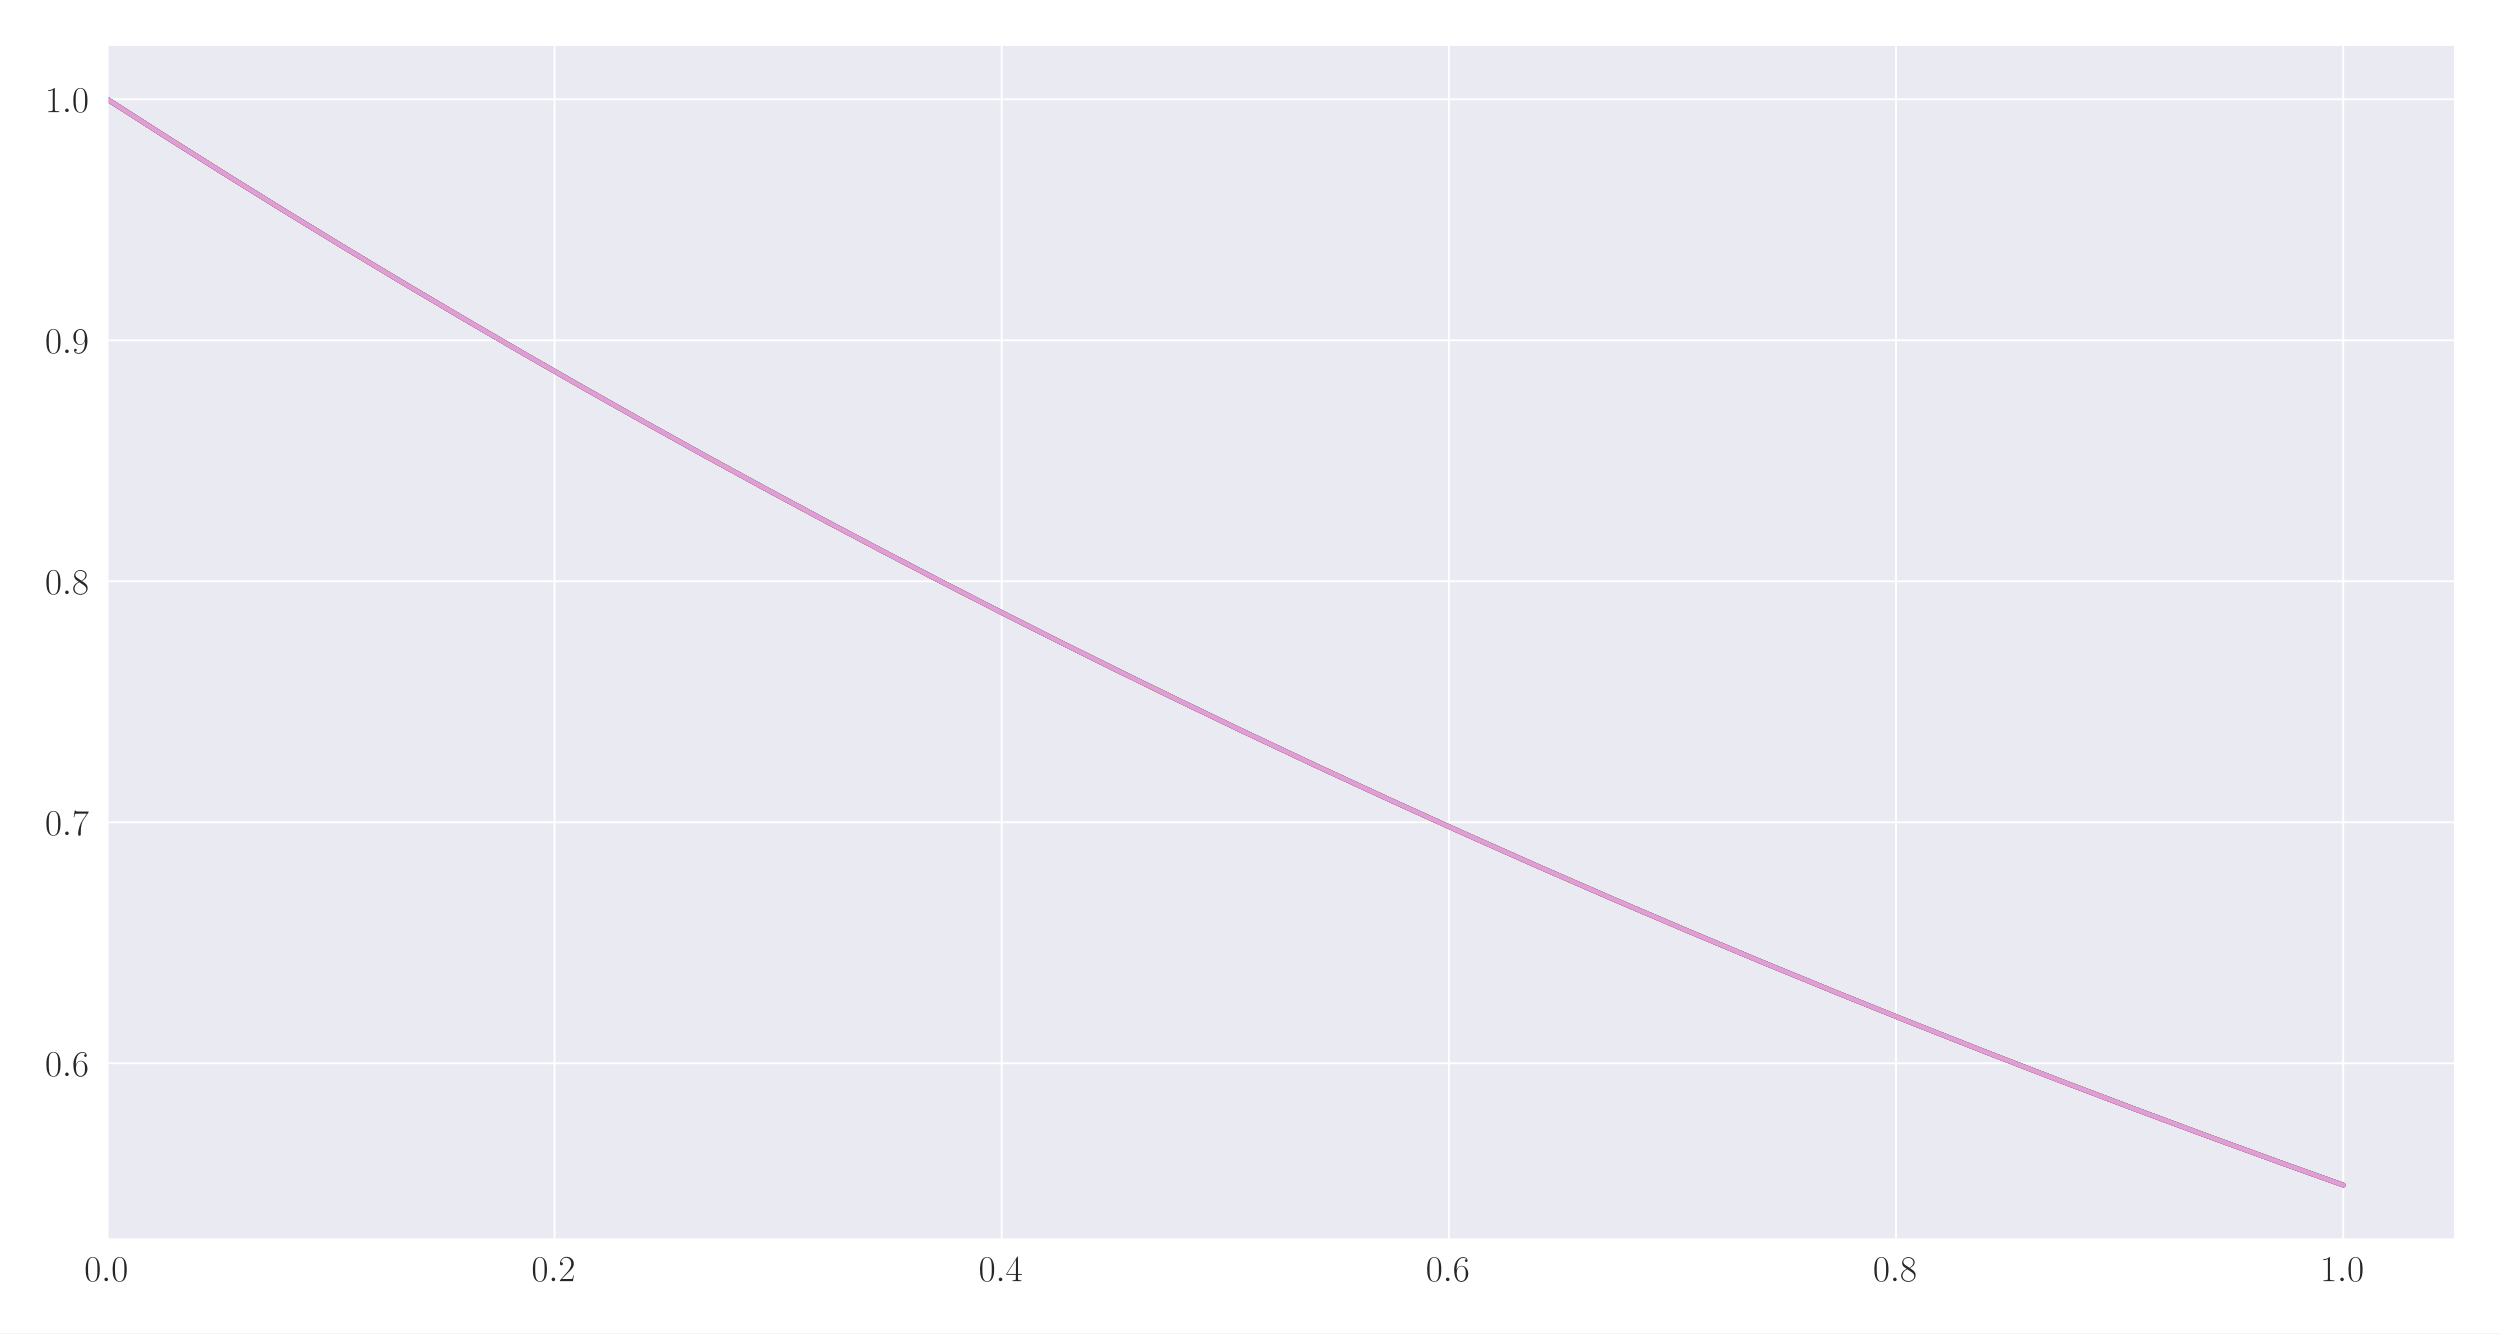
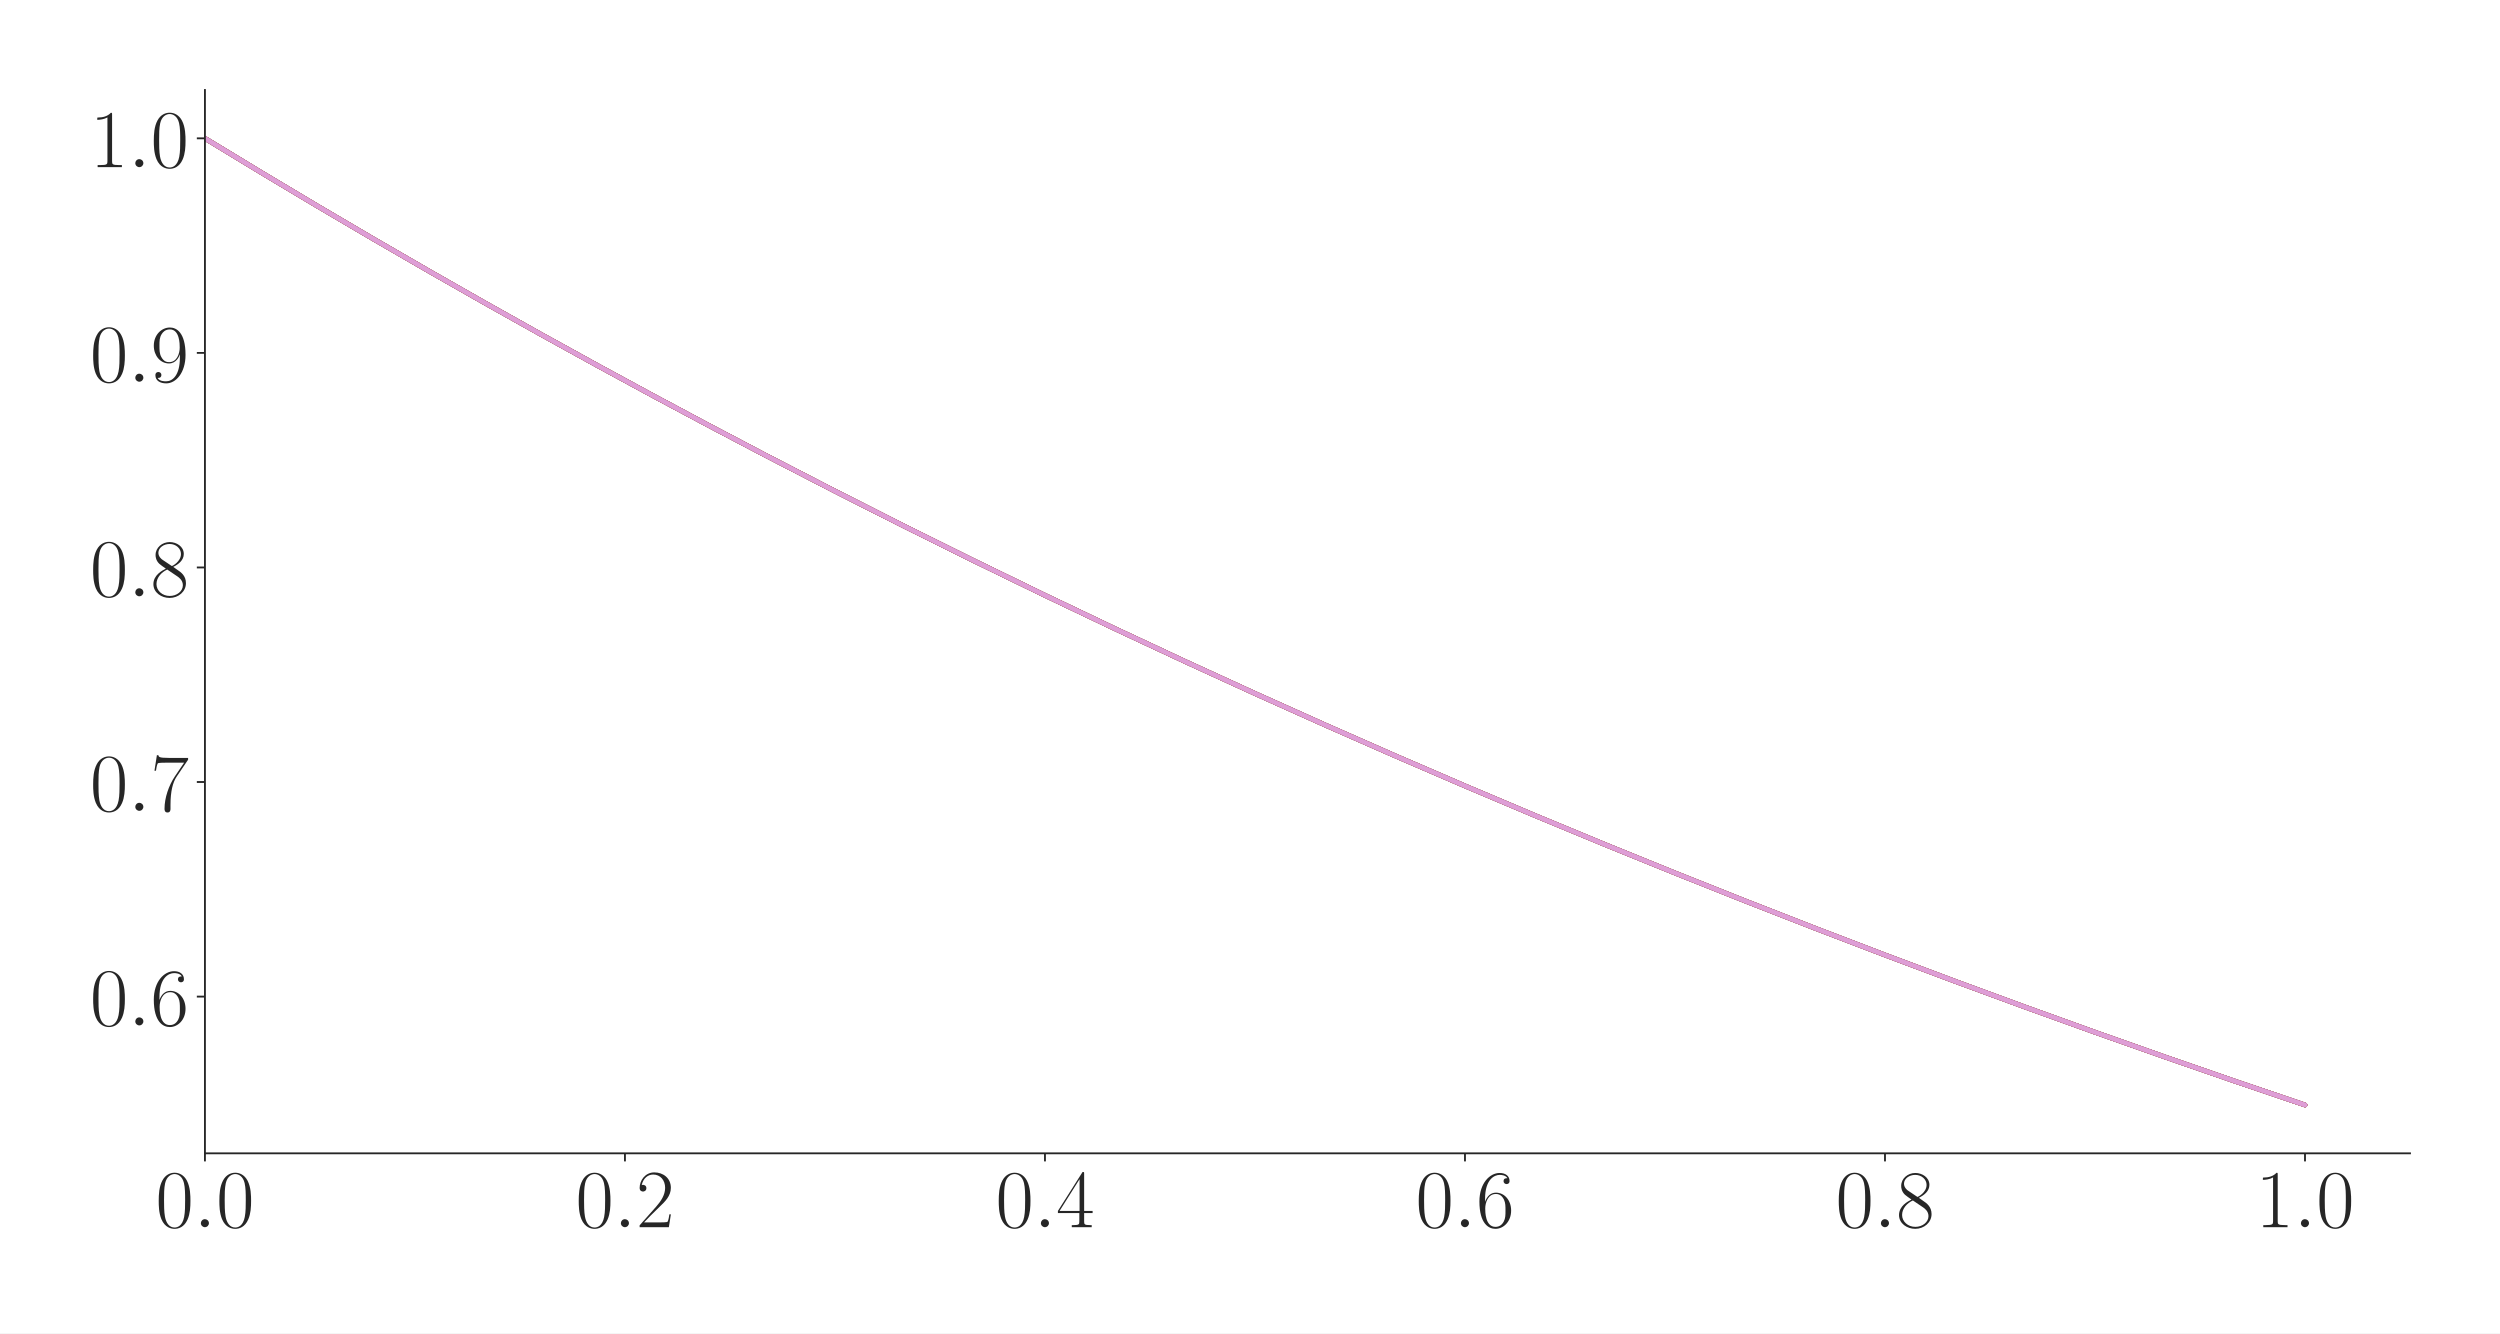
<svg xmlns="http://www.w3.org/2000/svg" xmlns:xlink="http://www.w3.org/1999/xlink" width="1080pt" height="576pt" viewBox="0 0 1080 576" version="1.1">
  <defs>
    <style type="text/css">*{stroke-linejoin: round; stroke-linecap: butt}</style>
  </defs>
  <g id="figure_1">
    <g id="patch_1">
      <path d="M 0 576  L 1080 576  L 1080 0  L 0 0  z " style="fill: #ffffff" />
    </g>
    <g id="axes_1">
      <g id="patch_2">
-         <path d="M 46.384 535.391  L 1060.56 535.391  L 1060.56 19.44  L 46.384 19.44  z " style="fill: #eaeaf2" />
+         <path d="M 88.532 498.237  L 1041.12 498.237  L 1041.12 38.88  L 88.532 38.88  z " style="fill: #ffffff" />
      </g>
      <g id="matplotlib.axis_1">
        <g id="xtick_1">
          <g id="line2d_1">
-             <path d="M 46.384 535.391  L 46.384 19.44  " clip-path="url(#p007d00e3eb)" style="fill: none; stroke: #ffffff; stroke-width: 0.8; stroke-linecap: round" />
+             <defs>
+               <path id="m94e6392157" d="M 0 0  L 0 3.5  " style="stroke: #262626; stroke-width: 0.8" />
+             </defs>
+             <g>
+               <use xlink:href="#m94e6392157" x="88.532" y="498.237" style="fill: #262626; stroke: #262626; stroke-width: 0.8" />
+             </g>
          </g>
          <g id="text_1">
-             <g style="fill: #262626" transform="translate(36.41176 553.4605) scale(0.16 -0.16)">
+             <g style="fill: #262626" transform="translate(67.20606 530.1439) scale(0.36 -0.36)">
              <defs>
                <path id="CMR17-30" d="M 2688 2025  C 2688 2416 2682 3080 2413 3591  C 2176 4039 1798 4198 1466 4198  C 1158 4198 768 4058 525 3597  C 269 3118 243 2524 243 2025  C 243 1661 250 1106 448 619  C 723 -39 1216 -128 1466 -128  C 1760 -128 2208 -7 2470 600  C 2662 1042 2688 1559 2688 2025  z M 1466 -26  C 1056 -26 813 325 723 812  C 653 1188 653 1738 653 2096  C 653 2588 653 2997 736 3387  C 858 3929 1216 4096 1466 4096  C 1728 4096 2067 3923 2189 3400  C 2272 3036 2278 2607 2278 2096  C 2278 1680 2278 1169 2202 792  C 2067 95 1690 -26 1466 -26  z " transform="scale(0.015625)" />
                <path id="CMMI12-3a" d="M 1178 307  C 1178 492 1024 619 870 619  C 685 619 557 466 557 313  C 557 128 710 0 864 0  C 1050 0 1178 153 1178 307  z " transform="scale(0.015625)" />
              </defs>
              <use xlink:href="#CMR17-30" transform="scale(0.996264)" />
              <use xlink:href="#CMMI12-3a" transform="translate(45.69048 0) scale(0.996264)" />
              <use xlink:href="#CMR17-30" transform="translate(72.78765 0) scale(0.996264)" />
            </g>
          </g>
        </g>
        <g id="xtick_2">
          <g id="line2d_2">
-             <path d="M 239.56 535.391  L 239.56 19.44  " clip-path="url(#p007d00e3eb)" style="fill: none; stroke: #ffffff; stroke-width: 0.8; stroke-linecap: round" />
+             <g>
+               <use xlink:href="#m94e6392157" x="269.977" y="498.237" style="fill: #262626; stroke: #262626; stroke-width: 0.8" />
+             </g>
          </g>
          <g id="text_2">
-             <g style="fill: #262626" transform="translate(229.5882 553.4605) scale(0.16 -0.16)">
+             <g style="fill: #262626" transform="translate(248.6514 530.1439) scale(0.36 -0.36)">
              <defs>
                <path id="CMR17-32" d="M 2669 989  L 2554 989  C 2490 536 2438 459 2413 420  C 2381 369 1920 369 1830 369  L 602 369  C 832 619 1280 1072 1824 1597  C 2214 1967 2669 2402 2669 3035  C 2669 3790 2067 4224 1395 4224  C 691 4224 262 3604 262 3030  C 262 2780 448 2748 525 2748  C 589 2748 781 2787 781 3010  C 781 3207 614 3264 525 3264  C 486 3264 448 3258 422 3245  C 544 3790 915 4058 1306 4058  C 1862 4058 2227 3617 2227 3035  C 2227 2479 1901 2000 1536 1584  L 262 146  L 262 0  L 2515 0  L 2669 989  z " transform="scale(0.015625)" />
              </defs>
              <use xlink:href="#CMR17-30" transform="scale(0.996264)" />
              <use xlink:href="#CMMI12-3a" transform="translate(45.69048 0) scale(0.996264)" />
              <use xlink:href="#CMR17-32" transform="translate(72.78765 0) scale(0.996264)" />
            </g>
          </g>
        </g>
        <g id="xtick_3">
          <g id="line2d_3">
-             <path d="M 432.736 535.391  L 432.736 19.44  " clip-path="url(#p007d00e3eb)" style="fill: none; stroke: #ffffff; stroke-width: 0.8; stroke-linecap: round" />
+             <g>
+               <use xlink:href="#m94e6392157" x="451.423" y="498.237" style="fill: #262626; stroke: #262626; stroke-width: 0.8" />
+             </g>
          </g>
          <g id="text_3">
-             <g style="fill: #262626" transform="translate(422.7647 553.4605) scale(0.16 -0.16)">
+             <g style="fill: #262626" transform="translate(430.0967 530.1439) scale(0.36 -0.36)">
              <defs>
                <path id="CMR17-34" d="M 2150 4122  C 2150 4256 2144 4256 2029 4256  L 128 1254  L 128 1088  L 1779 1088  L 1779 457  C 1779 224 1766 160 1318 160  L 1197 160  L 1197 0  C 1402 0 1747 0 1965 0  C 2182 0 2528 0 2733 0  L 2733 160  L 2611 160  C 2163 160 2150 224 2150 457  L 2150 1088  L 2803 1088  L 2803 1254  L 2150 1254  L 2150 4122  z M 1798 3703  L 1798 1254  L 256 1254  L 1798 3703  z " transform="scale(0.015625)" />
              </defs>
              <use xlink:href="#CMR17-30" transform="scale(0.996264)" />
              <use xlink:href="#CMMI12-3a" transform="translate(45.69048 0) scale(0.996264)" />
              <use xlink:href="#CMR17-34" transform="translate(72.78765 0) scale(0.996264)" />
            </g>
          </g>
        </g>
        <g id="xtick_4">
          <g id="line2d_4">
-             <path d="M 625.913 535.391  L 625.913 19.44  " clip-path="url(#p007d00e3eb)" style="fill: none; stroke: #ffffff; stroke-width: 0.8; stroke-linecap: round" />
+             <g>
+               <use xlink:href="#m94e6392157" x="632.868" y="498.237" style="fill: #262626; stroke: #262626; stroke-width: 0.8" />
+             </g>
          </g>
          <g id="text_4">
-             <g style="fill: #262626" transform="translate(615.9412 553.4605) scale(0.16 -0.16)">
+             <g style="fill: #262626" transform="translate(611.542 530.1439) scale(0.36 -0.36)">
              <defs>
                <path id="CMR17-36" d="M 678 2176  C 678 3690 1395 4032 1811 4032  C 1946 4032 2272 4009 2400 3776  C 2298 3776 2106 3776 2106 3553  C 2106 3381 2246 3323 2336 3323  C 2394 3323 2566 3348 2566 3560  C 2566 3954 2246 4179 1805 4179  C 1043 4179 243 3390 243 1984  C 243 253 966 -128 1478 -128  C 2099 -128 2688 427 2688 1283  C 2688 2081 2170 2662 1517 2662  C 1126 2662 838 2407 678 1960  L 678 2176  z M 1478 25  C 691 25 691 1200 691 1436  C 691 1896 909 2560 1504 2560  C 1613 2560 1926 2560 2138 2120  C 2253 1870 2253 1609 2253 1289  C 2253 944 2253 690 2118 434  C 1978 171 1773 25 1478 25  z " transform="scale(0.015625)" />
              </defs>
              <use xlink:href="#CMR17-30" transform="scale(0.996264)" />
              <use xlink:href="#CMMI12-3a" transform="translate(45.69048 0) scale(0.996264)" />
              <use xlink:href="#CMR17-36" transform="translate(72.78765 0) scale(0.996264)" />
            </g>
          </g>
        </g>
        <g id="xtick_5">
          <g id="line2d_5">
-             <path d="M 819.089 535.391  L 819.089 19.44  " clip-path="url(#p007d00e3eb)" style="fill: none; stroke: #ffffff; stroke-width: 0.8; stroke-linecap: round" />
+             <g>
+               <use xlink:href="#m94e6392157" x="814.313" y="498.237" style="fill: #262626; stroke: #262626; stroke-width: 0.8" />
+             </g>
          </g>
          <g id="text_5">
-             <g style="fill: #262626" transform="translate(809.1176 553.4605) scale(0.16 -0.16)">
+             <g style="fill: #262626" transform="translate(792.9873 530.1439) scale(0.36 -0.36)">
              <defs>
                <path id="CMR17-38" d="M 1741 2264  C 2144 2467 2554 2773 2554 3263  C 2554 3841 1990 4179 1472 4179  C 890 4179 378 3759 378 3180  C 378 3021 416 2747 666 2505  C 730 2442 998 2251 1171 2130  C 883 1983 211 1634 211 934  C 211 279 838 -128 1459 -128  C 2144 -128 2720 362 2720 1010  C 2720 1590 2330 1857 2074 2029  L 1741 2264  z M 902 2822  C 851 2854 595 3051 595 3351  C 595 3739 998 4032 1459 4032  C 1965 4032 2336 3676 2336 3262  C 2336 2669 1670 2331 1638 2331  C 1632 2331 1626 2331 1574 2370  L 902 2822  z M 2080 1519  C 2176 1449 2483 1240 2483 851  C 2483 381 2010 25 1472 25  C 890 25 448 438 448 940  C 448 1443 838 1862 1280 2060  L 2080 1519  z " transform="scale(0.015625)" />
              </defs>
              <use xlink:href="#CMR17-30" transform="scale(0.996264)" />
              <use xlink:href="#CMMI12-3a" transform="translate(45.69048 0) scale(0.996264)" />
              <use xlink:href="#CMR17-38" transform="translate(72.78765 0) scale(0.996264)" />
            </g>
          </g>
        </g>
        <g id="xtick_6">
          <g id="line2d_6">
-             <path d="M 1012.266 535.391  L 1012.266 19.44  " clip-path="url(#p007d00e3eb)" style="fill: none; stroke: #ffffff; stroke-width: 0.8; stroke-linecap: round" />
+             <g>
+               <use xlink:href="#m94e6392157" x="995.759" y="498.237" style="fill: #262626; stroke: #262626; stroke-width: 0.8" />
+             </g>
          </g>
          <g id="text_6">
-             <g style="fill: #262626" transform="translate(1002.294 553.4605) scale(0.16 -0.16)">
+             <g style="fill: #262626" transform="translate(974.4326 530.1439) scale(0.36 -0.36)">
              <defs>
                <path id="CMR17-31" d="M 1702 4058  C 1702 4192 1696 4192 1606 4192  C 1357 3916 979 3827 621 3827  C 602 3827 570 3827 563 3808  C 557 3795 557 3782 557 3648  C 755 3648 1088 3686 1344 3839  L 1344 461  C 1344 236 1331 160 781 160  L 589 160  L 589 0  C 896 0 1216 0 1523 0  C 1830 0 2150 0 2458 0  L 2458 160  L 2266 160  C 1715 160 1702 230 1702 458  L 1702 4058  z " transform="scale(0.015625)" />
              </defs>
              <use xlink:href="#CMR17-31" transform="scale(0.996264)" />
              <use xlink:href="#CMMI12-3a" transform="translate(45.69048 0) scale(0.996264)" />
              <use xlink:href="#CMR17-30" transform="translate(72.78765 0) scale(0.996264)" />
            </g>
          </g>
        </g>
      </g>
      <g id="matplotlib.axis_2">
        <g id="ytick_1">
          <g id="line2d_7">
-             <path d="M 46.384 459.331  L 1060.56 459.331  " clip-path="url(#p007d00e3eb)" style="fill: none; stroke: #ffffff; stroke-width: 0.8; stroke-linecap: round" />
+             <defs>
+               <path id="mc885c9ea9a" d="M 0 0  L -3.5 0  " style="stroke: #262626; stroke-width: 0.8" />
+             </defs>
+             <g>
+               <use xlink:href="#mc885c9ea9a" x="88.532" y="430.52" style="fill: #262626; stroke: #262626; stroke-width: 0.8" />
+             </g>
          </g>
          <g id="text_7">
-             <g style="fill: #262626" transform="translate(19.44 464.8656) scale(0.16 -0.16)">
+             <g style="fill: #262626" transform="translate(38.88 442.9733) scale(0.36 -0.36)">
              <use xlink:href="#CMR17-30" transform="scale(0.996264)" />
              <use xlink:href="#CMMI12-3a" transform="translate(45.69048 0) scale(0.996264)" />
              <use xlink:href="#CMR17-36" transform="translate(72.78765 0) scale(0.996264)" />
            </g>
          </g>
        </g>
        <g id="ytick_2">
          <g id="line2d_8">
-             <path d="M 46.384 355.221  L 1060.56 355.221  " clip-path="url(#p007d00e3eb)" style="fill: none; stroke: #ffffff; stroke-width: 0.8; stroke-linecap: round" />
+             <g>
+               <use xlink:href="#mc885c9ea9a" x="88.532" y="337.83" style="fill: #262626; stroke: #262626; stroke-width: 0.8" />
+             </g>
          </g>
          <g id="text_8">
-             <g style="fill: #262626" transform="translate(19.44 360.756) scale(0.16 -0.16)">
+             <g style="fill: #262626" transform="translate(38.88 350.2833) scale(0.36 -0.36)">
              <defs>
                <path id="CMR17-37" d="M 2886 3941  L 2886 4081  L 1382 4081  C 634 4081 621 4165 595 4288  L 480 4288  L 294 3094  L 410 3094  C 429 3215 474 3540 550 3661  C 589 3712 1062 3712 1171 3712  L 2579 3712  L 1869 2661  C 1395 1954 1069 999 1069 165  C 1069 89 1069 -128 1299 -128  C 1530 -128 1530 89 1530 171  L 1530 465  C 1530 1508 1709 2196 2003 2636  L 2886 3941  z " transform="scale(0.015625)" />
              </defs>
              <use xlink:href="#CMR17-30" transform="scale(0.996264)" />
              <use xlink:href="#CMMI12-3a" transform="translate(45.69048 0) scale(0.996264)" />
              <use xlink:href="#CMR17-37" transform="translate(72.78765 0) scale(0.996264)" />
            </g>
          </g>
        </g>
        <g id="ytick_3">
          <g id="line2d_9">
-             <path d="M 46.384 251.112  L 1060.56 251.112  " clip-path="url(#p007d00e3eb)" style="fill: none; stroke: #ffffff; stroke-width: 0.8; stroke-linecap: round" />
+             <g>
+               <use xlink:href="#mc885c9ea9a" x="88.532" y="245.14" style="fill: #262626; stroke: #262626; stroke-width: 0.8" />
+             </g>
          </g>
          <g id="text_9">
-             <g style="fill: #262626" transform="translate(19.44 256.6463) scale(0.16 -0.16)">
+             <g style="fill: #262626" transform="translate(38.88 257.5932) scale(0.36 -0.36)">
              <use xlink:href="#CMR17-30" transform="scale(0.996264)" />
              <use xlink:href="#CMMI12-3a" transform="translate(45.69048 0) scale(0.996264)" />
              <use xlink:href="#CMR17-38" transform="translate(72.78765 0) scale(0.996264)" />
            </g>
          </g>
        </g>
        <g id="ytick_4">
          <g id="line2d_10">
-             <path d="M 46.384 147.002  L 1060.56 147.002  " clip-path="url(#p007d00e3eb)" style="fill: none; stroke: #ffffff; stroke-width: 0.8; stroke-linecap: round" />
+             <g>
+               <use xlink:href="#mc885c9ea9a" x="88.532" y="152.45" style="fill: #262626; stroke: #262626; stroke-width: 0.8" />
+             </g>
          </g>
          <g id="text_10">
-             <g style="fill: #262626" transform="translate(19.44 152.5367) scale(0.16 -0.16)">
+             <g style="fill: #262626" transform="translate(38.88 164.9032) scale(0.36 -0.36)">
              <defs>
                <path id="CMR17-39" d="M 2253 1864  C 2253 464 1670 31 1190 31  C 1043 31 685 31 538 294  C 704 268 826 357 826 518  C 826 692 685 749 595 749  C 538 749 365 723 365 506  C 365 71 742 -128 1203 -128  C 1939 -128 2688 674 2688 2073  C 2688 3817 1971 4179 1485 4179  C 851 4179 243 3628 243 2778  C 243 1991 762 1408 1414 1408  C 1952 1408 2189 1903 2253 2112  L 2253 1864  z M 1427 1510  C 1254 1510 1011 1542 813 1922  C 678 2169 678 2461 678 2771  C 678 3146 678 3405 858 3684  C 947 3817 1114 4032 1485 4032  C 2240 4032 2240 2885 2240 2632  C 2240 2182 2035 1510 1427 1510  z " transform="scale(0.015625)" />
              </defs>
              <use xlink:href="#CMR17-30" transform="scale(0.996264)" />
              <use xlink:href="#CMMI12-3a" transform="translate(45.69048 0) scale(0.996264)" />
              <use xlink:href="#CMR17-39" transform="translate(72.78765 0) scale(0.996264)" />
            </g>
          </g>
        </g>
        <g id="ytick_5">
          <g id="line2d_11">
-             <path d="M 46.384 42.892  L 1060.56 42.892  " clip-path="url(#p007d00e3eb)" style="fill: none; stroke: #ffffff; stroke-width: 0.8; stroke-linecap: round" />
+             <g>
+               <use xlink:href="#mc885c9ea9a" x="88.532" y="59.76" style="fill: #262626; stroke: #262626; stroke-width: 0.8" />
+             </g>
          </g>
          <g id="text_11">
-             <g style="fill: #262626" transform="translate(19.44 48.42711) scale(0.16 -0.16)">
+             <g style="fill: #262626" transform="translate(38.88 72.21318) scale(0.36 -0.36)">
              <use xlink:href="#CMR17-31" transform="scale(0.996264)" />
              <use xlink:href="#CMMI12-3a" transform="translate(45.69048 0) scale(0.996264)" />
              <use xlink:href="#CMR17-30" transform="translate(72.78765 0) scale(0.996264)" />
            </g>
          </g>
        </g>
      </g>
      <g id="line2d_12">
-         <path d="M 46.384 42.892  L 72.14 59.385  L 97.897 75.616  L 123.654 91.59  L 149.411 107.31  L 175.168 122.782  L 200.925 138.009  L 226.682 152.994  L 252.438 167.743  L 278.195 182.257  L 303.952 196.542  L 329.709 210.6  L 355.466 224.436  L 381.223 238.052  L 406.98 251.453  L 432.736 264.641  L 458.493 277.621  L 484.25 290.394  L 510.007 302.966  L 535.764 315.338  L 567.96 330.529  L 600.156 345.419  L 632.352 360.014  L 664.548 374.322  L 696.744 388.346  L 728.94 402.094  L 761.136 415.57  L 793.333 428.779  L 825.529 441.727  L 857.725 454.42  L 889.921 466.862  L 922.117 479.057  L 954.313 491.012  L 986.509 502.731  L 1012.266 511.939  L 1012.266 511.939  " clip-path="url(#p007d00e3eb)" style="fill: none; stroke: #393b79; stroke-width: 2; stroke-linecap: round" />
+         <path d="M 88.532 59.76  L 112.725 74.443  L 136.918 88.894  L 161.11 103.116  L 185.303 117.112  L 209.496 130.887  L 233.688 144.443  L 257.881 157.785  L 282.074 170.916  L 306.266 183.838  L 330.459 196.556  L 360.7 212.17  L 390.941 227.476  L 421.182 242.479  L 451.423 257.185  L 481.664 271.601  L 511.905 285.733  L 542.145 299.585  L 572.386 313.163  L 602.627 326.472  L 632.868 339.519  L 663.109 352.308  L 693.35 364.844  L 723.591 377.133  L 753.832 389.178  L 784.072 400.986  L 814.313 412.56  L 844.554 423.906  L 874.795 435.027  L 905.036 445.929  L 935.277 456.615  L 965.518 467.089  L 995.759 477.357  L 995.759 477.357  " clip-path="url(#p00cfa0ce1e)" style="fill: none; stroke: #393b79; stroke-width: 2; stroke-linecap: round" />
      </g>
      <g id="line2d_13">
-         <path d="M 46.384 42.892  L 72.14 59.385  L 97.897 75.616  L 123.654 91.59  L 149.411 107.31  L 175.168 122.782  L 200.925 138.009  L 226.682 152.994  L 252.438 167.743  L 278.195 182.257  L 303.952 196.542  L 329.709 210.6  L 355.466 224.436  L 381.223 238.052  L 406.98 251.453  L 432.736 264.641  L 458.493 277.621  L 484.25 290.394  L 510.007 302.966  L 535.764 315.338  L 567.96 330.529  L 600.156 345.419  L 632.352 360.014  L 664.548 374.322  L 696.744 388.346  L 728.94 402.094  L 761.136 415.57  L 793.333 428.779  L 825.529 441.727  L 857.725 454.42  L 889.921 466.862  L 922.117 479.057  L 954.313 491.012  L 986.509 502.731  L 1012.266 511.939  L 1012.266 511.939  " clip-path="url(#p007d00e3eb)" style="fill: none; stroke: #6b6ecf; stroke-width: 2; stroke-linecap: round" />
+         <path d="M 88.532 59.76  L 112.725 74.443  L 136.918 88.894  L 161.11 103.116  L 185.303 117.112  L 209.496 130.887  L 233.688 144.443  L 257.881 157.785  L 282.074 170.916  L 306.266 183.838  L 330.459 196.556  L 360.7 212.17  L 390.941 227.476  L 421.182 242.479  L 451.423 257.185  L 481.664 271.601  L 511.905 285.733  L 542.145 299.585  L 572.386 313.163  L 602.627 326.472  L 632.868 339.519  L 663.109 352.308  L 693.35 364.844  L 723.591 377.133  L 753.832 389.178  L 784.072 400.986  L 814.313 412.56  L 844.554 423.906  L 874.795 435.027  L 905.036 445.929  L 935.277 456.615  L 965.518 467.089  L 995.759 477.357  L 995.759 477.357  " clip-path="url(#p00cfa0ce1e)" style="fill: none; stroke: #6b6ecf; stroke-width: 2; stroke-linecap: round" />
      </g>
      <g id="line2d_14">
-         <path d="M 46.384 42.892  L 72.14 59.385  L 97.897 75.616  L 123.654 91.59  L 149.411 107.31  L 175.168 122.782  L 200.925 138.009  L 226.682 152.994  L 252.438 167.743  L 278.195 182.257  L 303.952 196.542  L 329.709 210.6  L 355.466 224.436  L 381.223 238.052  L 406.98 251.453  L 432.736 264.641  L 458.493 277.621  L 484.25 290.394  L 510.007 302.966  L 535.764 315.338  L 567.96 330.529  L 600.156 345.419  L 632.352 360.014  L 664.548 374.322  L 696.744 388.346  L 728.94 402.094  L 761.136 415.57  L 793.333 428.779  L 825.529 441.727  L 857.725 454.42  L 889.921 466.862  L 922.117 479.057  L 954.313 491.012  L 986.509 502.731  L 1012.266 511.939  L 1012.266 511.939  " clip-path="url(#p007d00e3eb)" style="fill: none; stroke: #637939; stroke-width: 2; stroke-linecap: round" />
+         <path d="M 88.532 59.76  L 112.725 74.443  L 136.918 88.894  L 161.11 103.116  L 185.303 117.112  L 209.496 130.887  L 233.688 144.443  L 257.881 157.785  L 282.074 170.916  L 306.266 183.838  L 330.459 196.556  L 360.7 212.17  L 390.941 227.476  L 421.182 242.479  L 451.423 257.185  L 481.664 271.601  L 511.905 285.733  L 542.145 299.585  L 572.386 313.163  L 602.627 326.472  L 632.868 339.519  L 663.109 352.308  L 693.35 364.844  L 723.591 377.133  L 753.832 389.178  L 784.072 400.986  L 814.313 412.56  L 844.554 423.906  L 874.795 435.027  L 905.036 445.929  L 935.277 456.615  L 965.518 467.089  L 995.759 477.357  L 995.759 477.357  " clip-path="url(#p00cfa0ce1e)" style="fill: none; stroke: #637939; stroke-width: 2; stroke-linecap: round" />
      </g>
      <g id="line2d_15">
-         <path d="M 46.384 42.892  L 72.14 59.385  L 97.897 75.616  L 123.654 91.59  L 149.411 107.31  L 175.168 122.782  L 200.925 138.009  L 226.682 152.994  L 252.438 167.743  L 278.195 182.257  L 303.952 196.542  L 329.709 210.6  L 355.466 224.436  L 381.223 238.052  L 406.98 251.453  L 432.736 264.641  L 458.493 277.621  L 484.25 290.394  L 510.007 302.966  L 535.764 315.338  L 567.96 330.529  L 600.156 345.419  L 632.352 360.014  L 664.548 374.322  L 696.744 388.346  L 728.94 402.094  L 761.136 415.57  L 793.333 428.779  L 825.529 441.727  L 857.725 454.42  L 889.921 466.862  L 922.117 479.057  L 954.313 491.012  L 986.509 502.731  L 1012.266 511.939  L 1012.266 511.939  " clip-path="url(#p007d00e3eb)" style="fill: none; stroke: #b5cf6b; stroke-width: 2; stroke-linecap: round" />
+         <path d="M 88.532 59.76  L 112.725 74.443  L 136.918 88.894  L 161.11 103.116  L 185.303 117.112  L 209.496 130.887  L 233.688 144.443  L 257.881 157.785  L 282.074 170.916  L 306.266 183.838  L 330.459 196.556  L 360.7 212.17  L 390.941 227.476  L 421.182 242.479  L 451.423 257.185  L 481.664 271.601  L 511.905 285.733  L 542.145 299.585  L 572.386 313.163  L 602.627 326.472  L 632.868 339.519  L 663.109 352.308  L 693.35 364.844  L 723.591 377.133  L 753.832 389.178  L 784.072 400.986  L 814.313 412.56  L 844.554 423.906  L 874.795 435.027  L 905.036 445.929  L 935.277 456.615  L 965.518 467.089  L 995.759 477.357  L 995.759 477.357  " clip-path="url(#p00cfa0ce1e)" style="fill: none; stroke: #b5cf6b; stroke-width: 2; stroke-linecap: round" />
      </g>
      <g id="line2d_16">
-         <path d="M 46.384 42.892  L 72.14 59.385  L 97.897 75.616  L 123.654 91.59  L 149.411 107.31  L 175.168 122.782  L 200.925 138.009  L 226.682 152.994  L 252.438 167.743  L 278.195 182.257  L 303.952 196.542  L 329.709 210.6  L 355.466 224.436  L 381.223 238.052  L 406.98 251.453  L 432.736 264.641  L 458.493 277.621  L 484.25 290.394  L 510.007 302.966  L 535.764 315.338  L 567.96 330.529  L 600.156 345.419  L 632.352 360.014  L 664.548 374.322  L 696.744 388.346  L 728.94 402.094  L 761.136 415.57  L 793.333 428.779  L 825.529 441.727  L 857.725 454.42  L 889.921 466.862  L 922.117 479.057  L 954.313 491.012  L 986.509 502.731  L 1012.266 511.939  L 1012.266 511.939  " clip-path="url(#p007d00e3eb)" style="fill: none; stroke: #8c6d31; stroke-width: 2; stroke-linecap: round" />
+         <path d="M 88.532 59.76  L 112.725 74.443  L 136.918 88.894  L 161.11 103.116  L 185.303 117.112  L 209.496 130.887  L 233.688 144.443  L 257.881 157.785  L 282.074 170.916  L 306.266 183.838  L 330.459 196.556  L 360.7 212.17  L 390.941 227.476  L 421.182 242.479  L 451.423 257.185  L 481.664 271.601  L 511.905 285.733  L 542.145 299.585  L 572.386 313.163  L 602.627 326.472  L 632.868 339.519  L 663.109 352.308  L 693.35 364.844  L 723.591 377.133  L 753.832 389.178  L 784.072 400.986  L 814.313 412.56  L 844.554 423.906  L 874.795 435.027  L 905.036 445.929  L 935.277 456.615  L 965.518 467.089  L 995.759 477.357  L 995.759 477.357  " clip-path="url(#p00cfa0ce1e)" style="fill: none; stroke: #8c6d31; stroke-width: 2; stroke-linecap: round" />
      </g>
      <g id="line2d_17">
-         <path d="M 46.384 42.892  L 72.14 59.385  L 97.897 75.616  L 123.654 91.59  L 149.411 107.31  L 175.168 122.782  L 200.925 138.009  L 226.682 152.994  L 252.438 167.743  L 278.195 182.257  L 303.952 196.542  L 329.709 210.6  L 355.466 224.436  L 381.223 238.052  L 406.98 251.453  L 432.736 264.641  L 458.493 277.621  L 484.25 290.394  L 510.007 302.966  L 535.764 315.338  L 567.96 330.529  L 600.156 345.419  L 632.352 360.014  L 664.548 374.322  L 696.744 388.346  L 728.94 402.094  L 761.136 415.57  L 793.333 428.779  L 825.529 441.727  L 857.725 454.42  L 889.921 466.862  L 922.117 479.057  L 954.313 491.012  L 986.509 502.731  L 1012.266 511.939  L 1012.266 511.939  " clip-path="url(#p007d00e3eb)" style="fill: none; stroke: #e7cb94; stroke-width: 2; stroke-linecap: round" />
+         <path d="M 88.532 59.76  L 112.725 74.443  L 136.918 88.894  L 161.11 103.116  L 185.303 117.112  L 209.496 130.887  L 233.688 144.443  L 257.881 157.785  L 282.074 170.916  L 306.266 183.838  L 330.459 196.556  L 360.7 212.17  L 390.941 227.476  L 421.182 242.479  L 451.423 257.185  L 481.664 271.601  L 511.905 285.733  L 542.145 299.585  L 572.386 313.163  L 602.627 326.472  L 632.868 339.519  L 663.109 352.308  L 693.35 364.844  L 723.591 377.133  L 753.832 389.178  L 784.072 400.986  L 814.313 412.56  L 844.554 423.906  L 874.795 435.027  L 905.036 445.929  L 935.277 456.615  L 965.518 467.089  L 995.759 477.357  L 995.759 477.357  " clip-path="url(#p00cfa0ce1e)" style="fill: none; stroke: #e7cb94; stroke-width: 2; stroke-linecap: round" />
      </g>
      <g id="line2d_18">
-         <path d="M 46.384 42.892  L 72.14 59.385  L 97.897 75.616  L 123.654 91.59  L 149.411 107.31  L 175.168 122.782  L 200.925 138.009  L 226.682 152.994  L 252.438 167.743  L 278.195 182.257  L 303.952 196.542  L 329.709 210.6  L 355.466 224.436  L 381.223 238.052  L 406.98 251.453  L 432.736 264.641  L 458.493 277.621  L 484.25 290.394  L 510.007 302.966  L 535.764 315.338  L 567.96 330.529  L 600.156 345.419  L 632.352 360.014  L 664.548 374.322  L 696.744 388.346  L 728.94 402.094  L 761.136 415.57  L 793.333 428.779  L 825.529 441.727  L 857.725 454.42  L 889.921 466.862  L 922.117 479.057  L 954.313 491.012  L 986.509 502.731  L 1012.266 511.939  L 1012.266 511.939  " clip-path="url(#p007d00e3eb)" style="fill: none; stroke: #ad494a; stroke-width: 2; stroke-linecap: round" />
+         <path d="M 88.532 59.76  L 112.725 74.443  L 136.918 88.894  L 161.11 103.116  L 185.303 117.112  L 209.496 130.887  L 233.688 144.443  L 257.881 157.785  L 282.074 170.916  L 306.266 183.838  L 330.459 196.556  L 360.7 212.17  L 390.941 227.476  L 421.182 242.479  L 451.423 257.185  L 481.664 271.601  L 511.905 285.733  L 542.145 299.585  L 572.386 313.163  L 602.627 326.472  L 632.868 339.519  L 663.109 352.308  L 693.35 364.844  L 723.591 377.133  L 753.832 389.178  L 784.072 400.986  L 814.313 412.56  L 844.554 423.906  L 874.795 435.027  L 905.036 445.929  L 935.277 456.615  L 965.518 467.089  L 995.759 477.357  L 995.759 477.357  " clip-path="url(#p00cfa0ce1e)" style="fill: none; stroke: #ad494a; stroke-width: 2; stroke-linecap: round" />
      </g>
      <g id="line2d_19">
-         <path d="M 46.384 42.892  L 72.14 59.385  L 97.897 75.616  L 123.654 91.59  L 149.411 107.31  L 175.168 122.782  L 200.925 138.009  L 226.682 152.994  L 252.438 167.743  L 278.195 182.257  L 303.952 196.542  L 329.709 210.6  L 355.466 224.436  L 381.223 238.052  L 406.98 251.453  L 432.736 264.641  L 458.493 277.621  L 484.25 290.394  L 510.007 302.966  L 535.764 315.338  L 567.96 330.529  L 600.156 345.419  L 632.352 360.014  L 664.548 374.322  L 696.744 388.346  L 728.94 402.094  L 761.136 415.57  L 793.333 428.779  L 825.529 441.727  L 857.725 454.42  L 889.921 466.862  L 922.117 479.057  L 954.313 491.012  L 986.509 502.731  L 1012.266 511.939  L 1012.266 511.939  " clip-path="url(#p007d00e3eb)" style="fill: none; stroke: #e7969c; stroke-width: 2; stroke-linecap: round" />
+         <path d="M 88.532 59.76  L 112.725 74.443  L 136.918 88.894  L 161.11 103.116  L 185.303 117.112  L 209.496 130.887  L 233.688 144.443  L 257.881 157.785  L 282.074 170.916  L 306.266 183.838  L 330.459 196.556  L 360.7 212.17  L 390.941 227.476  L 421.182 242.479  L 451.423 257.185  L 481.664 271.601  L 511.905 285.733  L 542.145 299.585  L 572.386 313.163  L 602.627 326.472  L 632.868 339.519  L 663.109 352.308  L 693.35 364.844  L 723.591 377.133  L 753.832 389.178  L 784.072 400.986  L 814.313 412.56  L 844.554 423.906  L 874.795 435.027  L 905.036 445.929  L 935.277 456.615  L 965.518 467.089  L 995.759 477.357  L 995.759 477.357  " clip-path="url(#p00cfa0ce1e)" style="fill: none; stroke: #e7969c; stroke-width: 2; stroke-linecap: round" />
      </g>
      <g id="line2d_20">
-         <path d="M 46.384 42.892  L 72.14 59.385  L 97.897 75.616  L 123.654 91.59  L 149.411 107.31  L 175.168 122.782  L 200.925 138.009  L 226.682 152.994  L 252.438 167.743  L 278.195 182.257  L 303.952 196.542  L 329.709 210.6  L 355.466 224.436  L 381.223 238.052  L 406.98 251.453  L 432.736 264.641  L 458.493 277.621  L 484.25 290.394  L 510.007 302.966  L 535.764 315.338  L 567.96 330.529  L 600.156 345.419  L 632.352 360.014  L 664.548 374.322  L 696.744 388.346  L 728.94 402.094  L 761.136 415.57  L 793.333 428.779  L 825.529 441.727  L 857.725 454.42  L 889.921 466.862  L 922.117 479.057  L 954.313 491.012  L 986.509 502.73  L 1012.266 511.937  L 1012.266 511.937  " clip-path="url(#p007d00e3eb)" style="fill: none; stroke: #a55194; stroke-width: 2; stroke-linecap: round" />
+         <path d="M 88.532 59.76  L 112.725 74.443  L 136.918 88.894  L 161.11 103.116  L 185.303 117.112  L 209.496 130.887  L 233.688 144.443  L 257.881 157.785  L 282.074 170.916  L 306.266 183.838  L 330.459 196.556  L 360.7 212.17  L 390.941 227.476  L 421.182 242.479  L 451.423 257.185  L 481.664 271.601  L 511.905 285.733  L 542.145 299.585  L 572.386 313.163  L 602.627 326.472  L 632.868 339.519  L 663.109 352.308  L 693.35 364.844  L 723.591 377.133  L 753.832 389.178  L 784.072 400.986  L 814.313 412.56  L 844.554 423.906  L 874.795 435.027  L 905.036 445.929  L 935.277 456.615  L 965.518 467.089  L 995.759 477.356  L 995.759 477.356  " clip-path="url(#p00cfa0ce1e)" style="fill: none; stroke: #a55194; stroke-width: 2; stroke-linecap: round" />
      </g>
      <g id="line2d_21">
-         <path d="M 46.384 42.892  L 72.14 59.385  L 97.897 75.616  L 123.654 91.59  L 149.411 107.31  L 175.168 122.782  L 200.925 138.009  L 226.682 152.994  L 252.438 167.743  L 278.195 182.257  L 303.952 196.542  L 329.709 210.6  L 355.466 224.436  L 381.223 238.052  L 406.98 251.453  L 432.736 264.641  L 458.493 277.621  L 484.25 290.394  L 510.007 302.966  L 535.764 315.338  L 567.96 330.529  L 600.156 345.419  L 632.352 360.014  L 664.548 374.322  L 696.744 388.346  L 728.94 402.094  L 761.136 415.57  L 793.333 428.779  L 825.529 441.727  L 857.725 454.42  L 889.921 466.862  L 922.117 479.057  L 954.313 491.012  L 986.509 502.731  L 1012.266 511.939  L 1012.266 511.939  " clip-path="url(#p007d00e3eb)" style="fill: none; stroke: #de9ed6; stroke-width: 2; stroke-linecap: round" />
+         <path d="M 88.532 59.76  L 112.725 74.443  L 136.918 88.894  L 161.11 103.116  L 185.303 117.112  L 209.496 130.887  L 233.688 144.443  L 257.881 157.785  L 282.074 170.916  L 306.266 183.838  L 330.459 196.556  L 360.7 212.17  L 390.941 227.476  L 421.182 242.479  L 451.423 257.185  L 481.664 271.601  L 511.905 285.733  L 542.145 299.585  L 572.386 313.163  L 602.627 326.472  L 632.868 339.519  L 663.109 352.308  L 693.35 364.844  L 723.591 377.133  L 753.832 389.178  L 784.072 400.986  L 814.313 412.56  L 844.554 423.906  L 874.795 435.027  L 905.036 445.929  L 935.277 456.615  L 965.518 467.089  L 995.759 477.357  L 995.759 477.357  " clip-path="url(#p00cfa0ce1e)" style="fill: none; stroke: #de9ed6; stroke-width: 2; stroke-linecap: round" />
      </g>
      <g id="patch_3">
-         <path d="M 46.384 535.391  L 46.384 19.44  " style="fill: none; stroke: #ffffff; stroke-width: 0.8; stroke-linejoin: miter; stroke-linecap: square" />
+         <path d="M 88.532 498.237  L 88.532 38.88  " style="fill: none; stroke: #262626; stroke-width: 0.8; stroke-linejoin: miter; stroke-linecap: square" />
      </g>
      <g id="patch_4">
-         <path d="M 1060.56 535.391  L 1060.56 19.44  " style="fill: none; stroke: #ffffff; stroke-width: 0.8; stroke-linejoin: miter; stroke-linecap: square" />
-       </g>
-       <g id="patch_5">
-         <path d="M 46.384 535.391  L 1060.56 535.391  " style="fill: none; stroke: #ffffff; stroke-width: 0.8; stroke-linejoin: miter; stroke-linecap: square" />
-       </g>
-       <g id="patch_6">
-         <path d="M 46.384 19.44  L 1060.56 19.44  " style="fill: none; stroke: #ffffff; stroke-width: 0.8; stroke-linejoin: miter; stroke-linecap: square" />
+         <path d="M 88.532 498.237  L 1041.12 498.237  " style="fill: none; stroke: #262626; stroke-width: 0.8; stroke-linejoin: miter; stroke-linecap: square" />
      </g>
    </g>
  </g>
  <defs>
-     <clipPath id="p007d00e3eb">
-       <rect x="46.384" y="19.44" width="1014.176" height="515.951" />
+     <clipPath id="p00cfa0ce1e">
+       <rect x="88.532" y="38.88" width="952.588" height="459.357" />
    </clipPath>
  </defs>
</svg>
